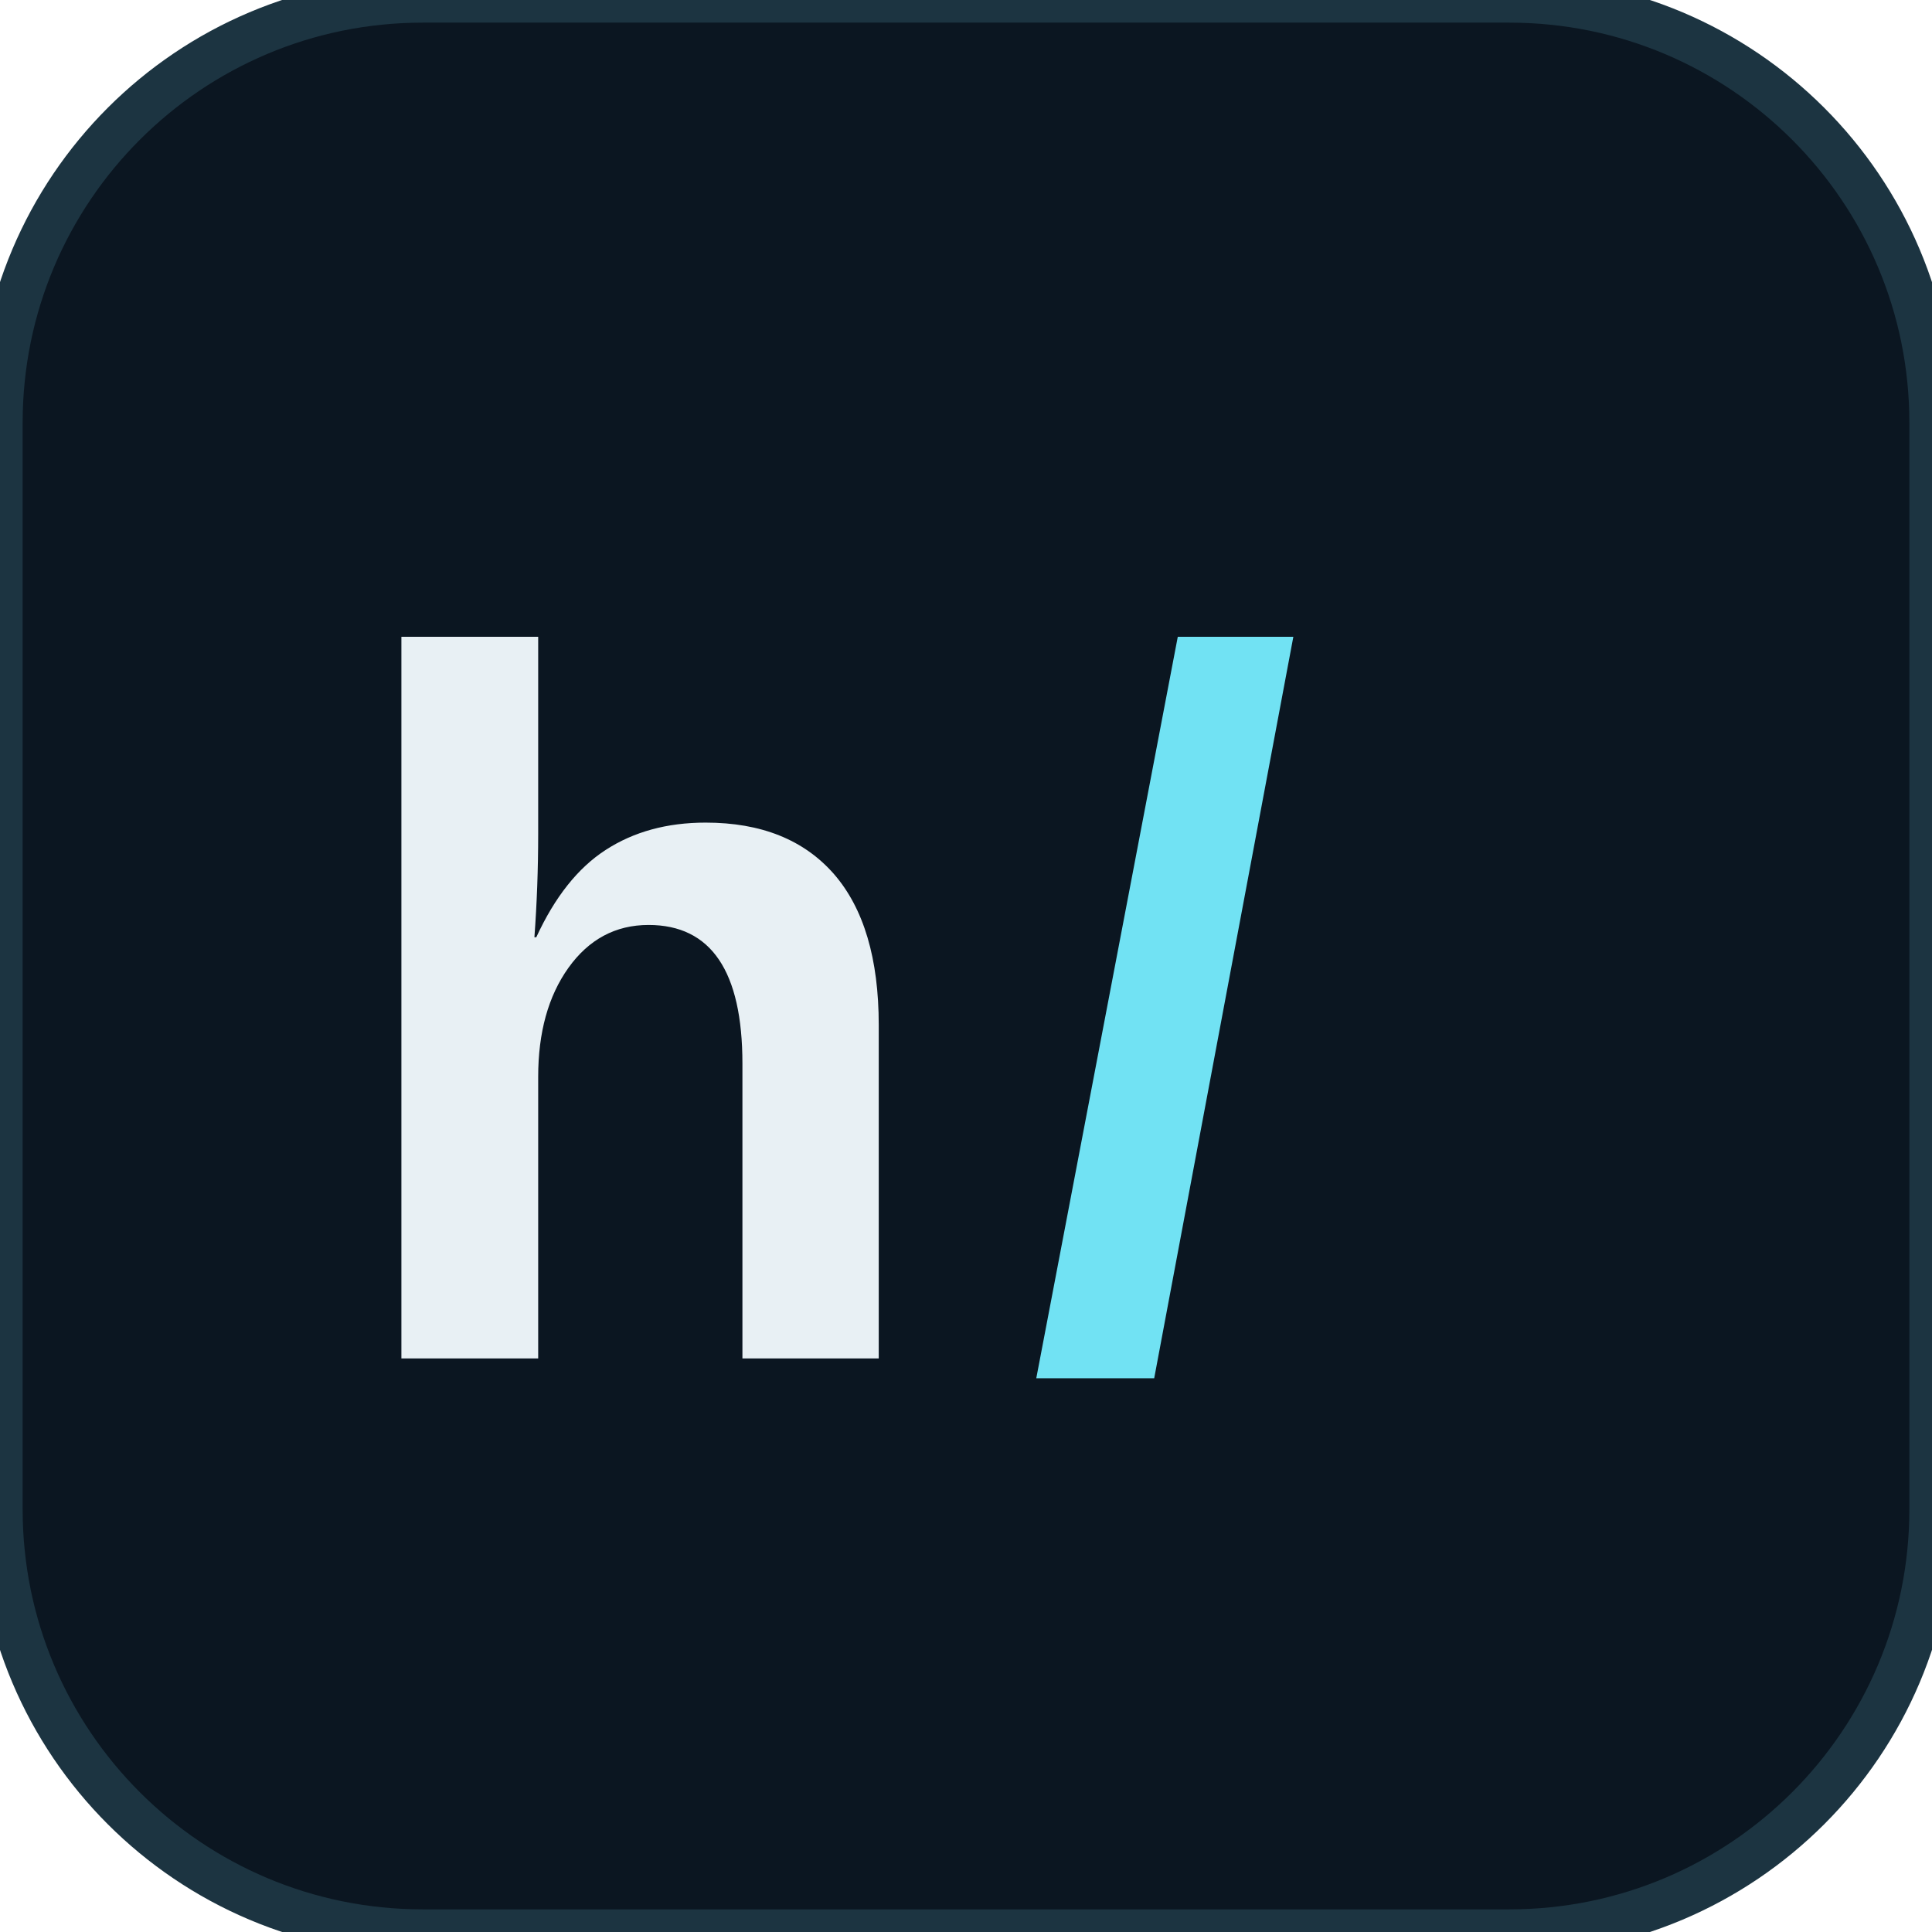
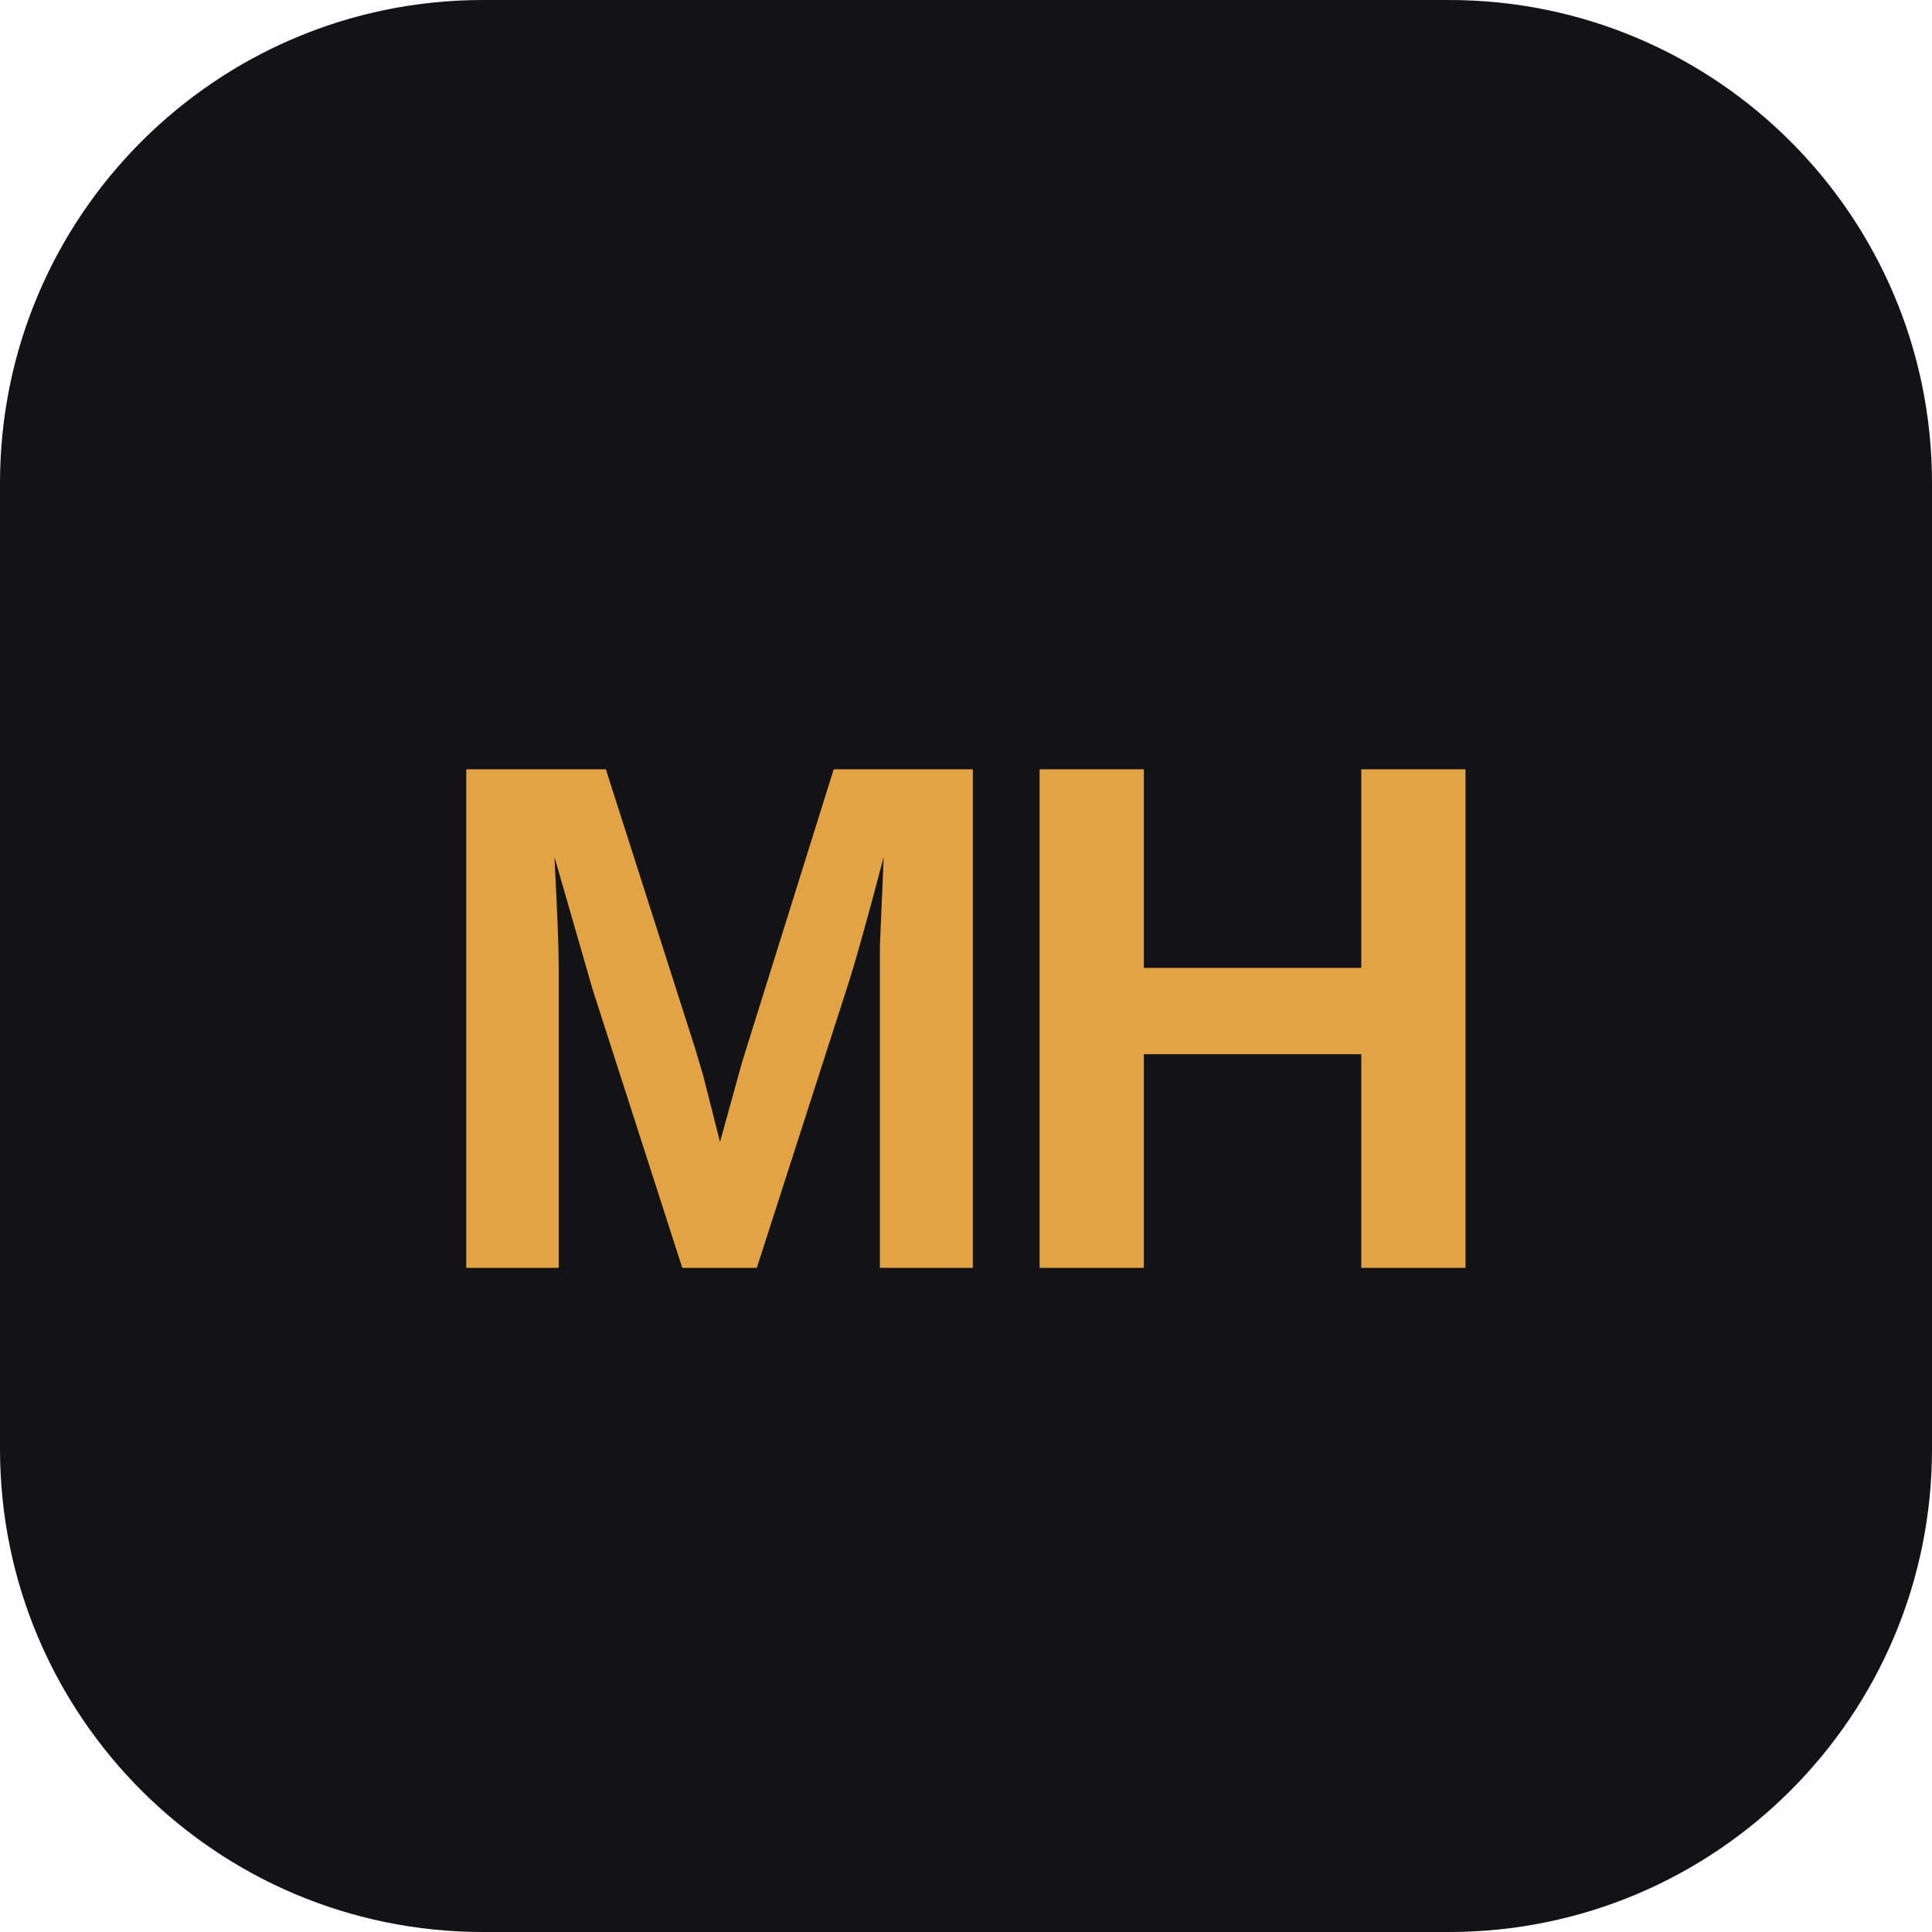
<svg xmlns="http://www.w3.org/2000/svg" viewBox="0 0 64 64">
-   <rect width="64" height="64" rx="14" fill="#0b1621" />
-   <rect width="64" height="64" rx="14" fill="none" stroke="#1c3441" stroke-width="1.5" />
-   <text x="11" y="45" font-family="Space Grotesk, Arial, Helvetica, sans-serif" font-weight="700" font-size="33" letter-spacing="-1" fill="#e8f0f4">h</text>
-   <text x="34" y="45" font-family="Space Grotesk, Arial, Helvetica, sans-serif" font-weight="700" font-size="33" fill="#71e2f3">/</text>
+   <rect width="64" height="64" rx="16" fill="#131316" />
+   <text x="32" y="42" font-family="Manrope, Arial, Helvetica, sans-serif" font-weight="800" font-size="24" letter-spacing="-1" fill="#e2a344" text-anchor="middle">MH</text>
</svg>
